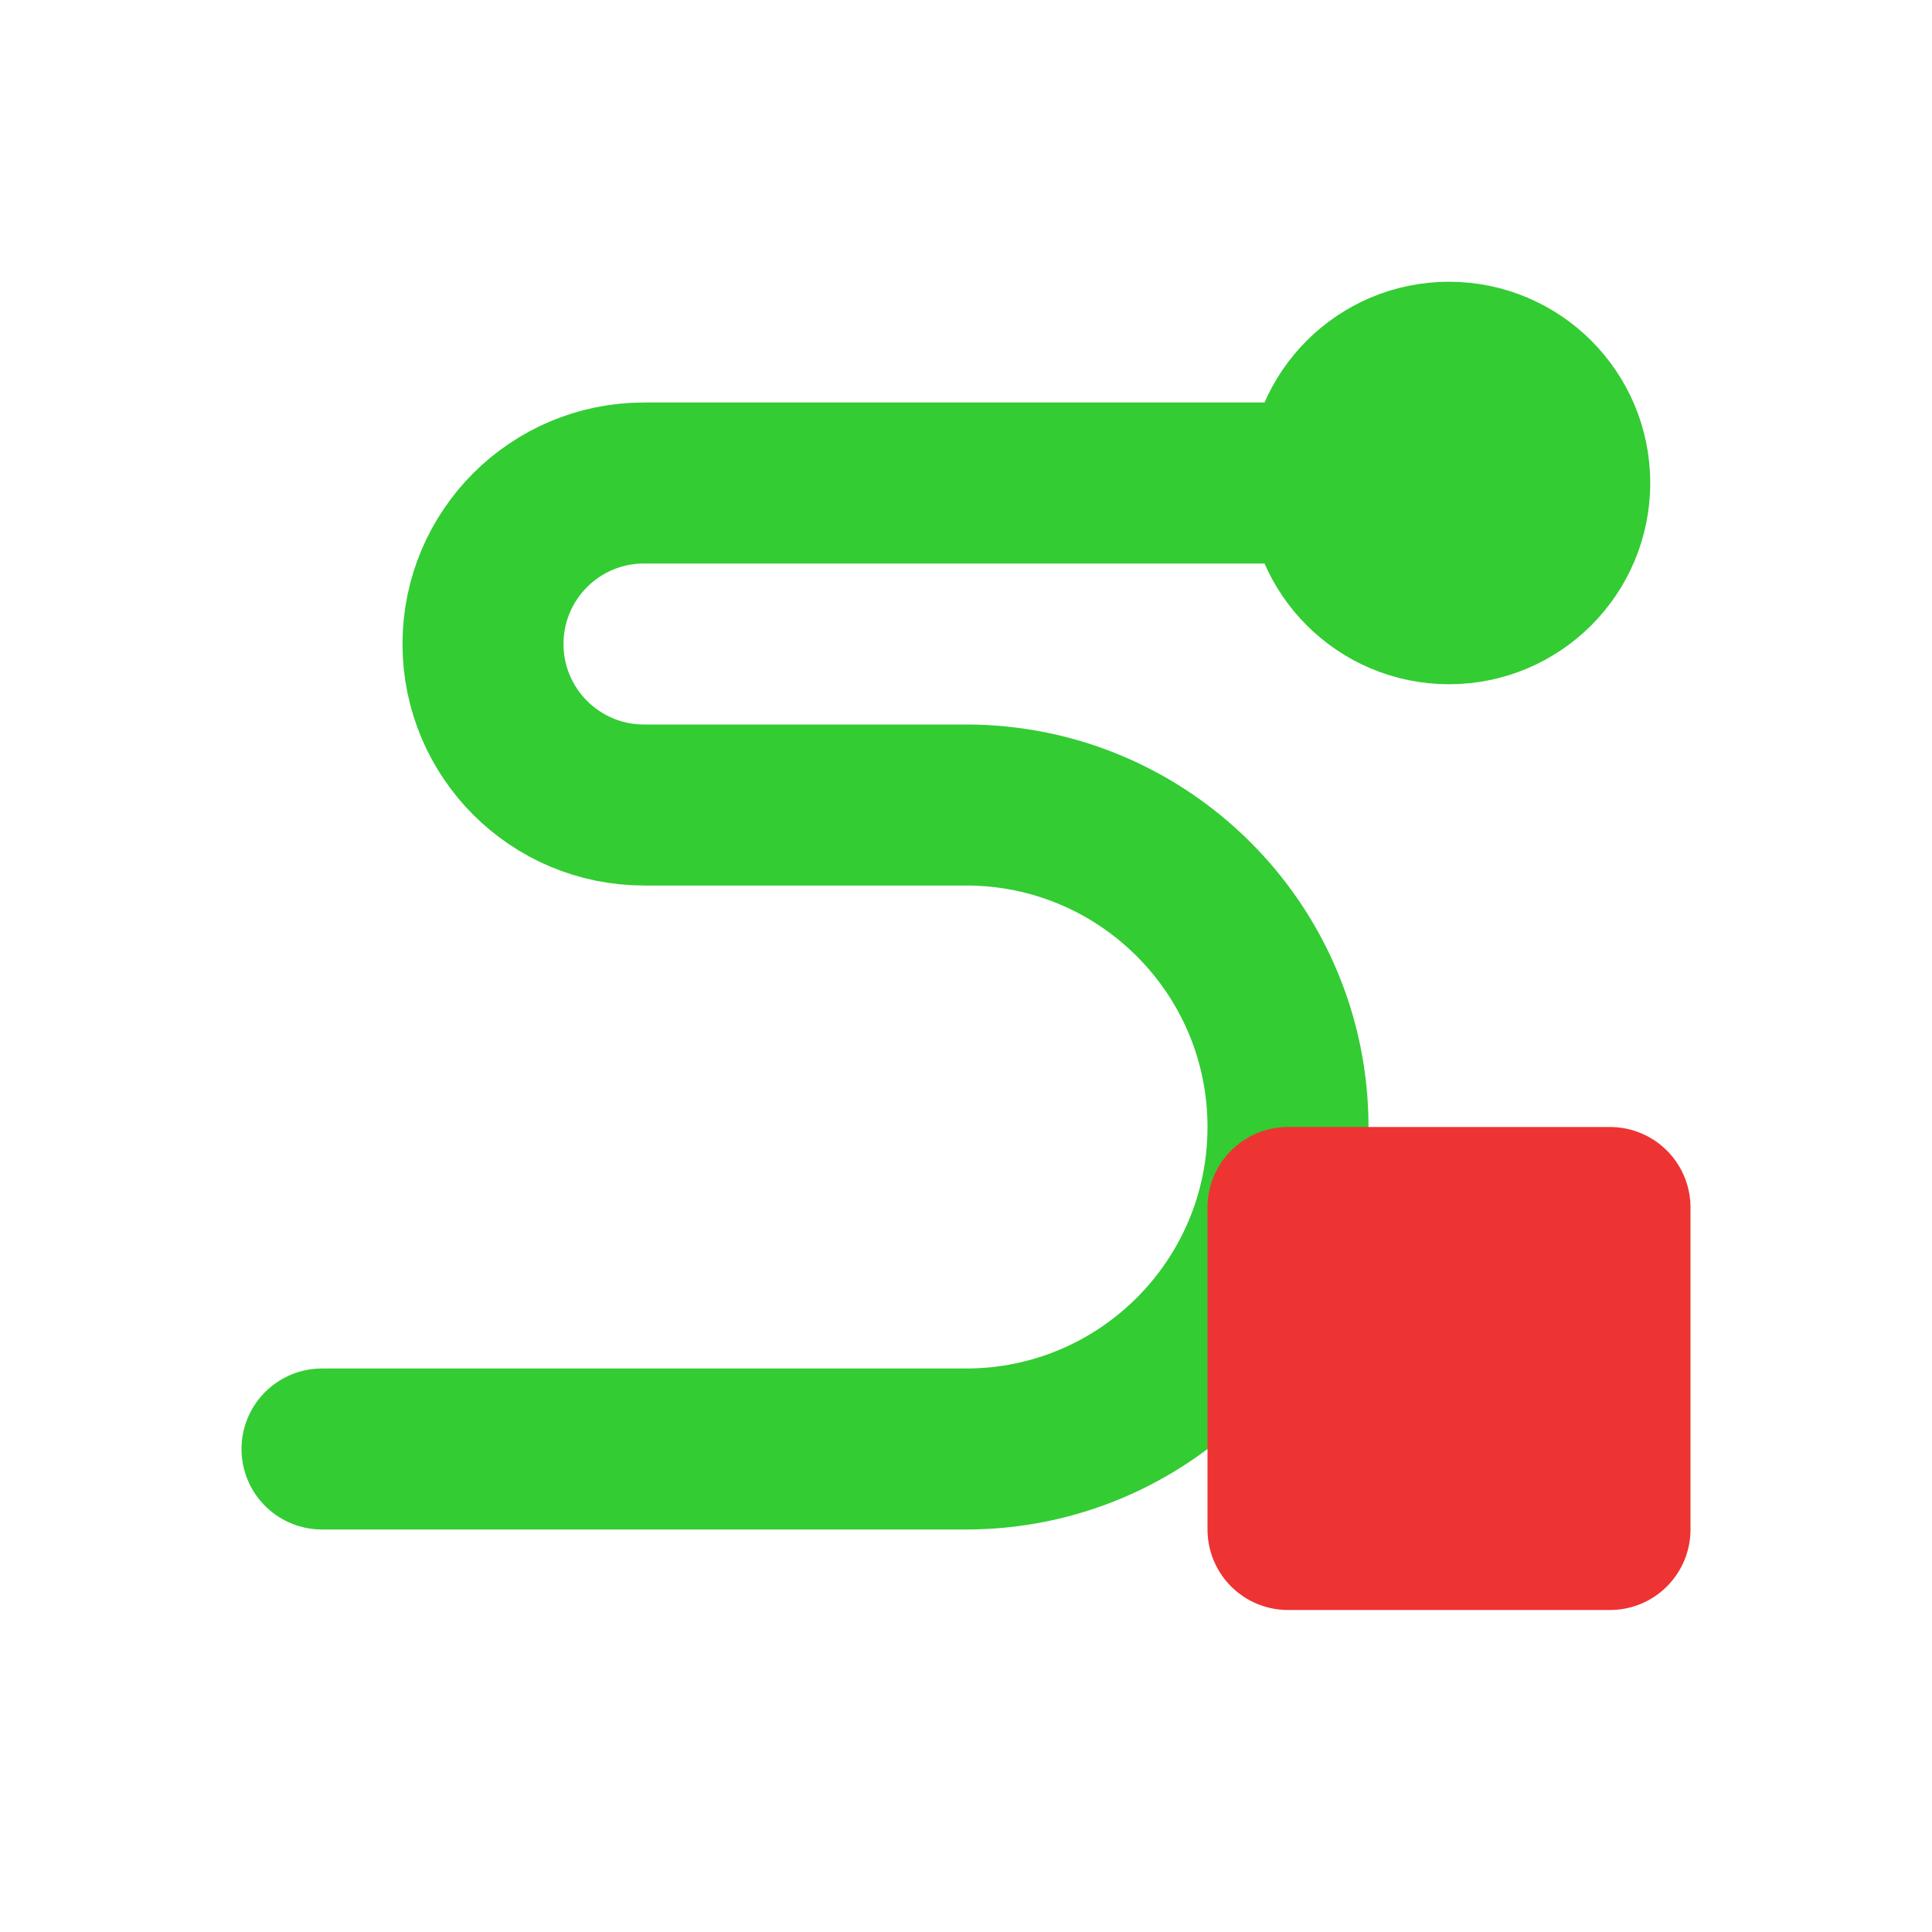
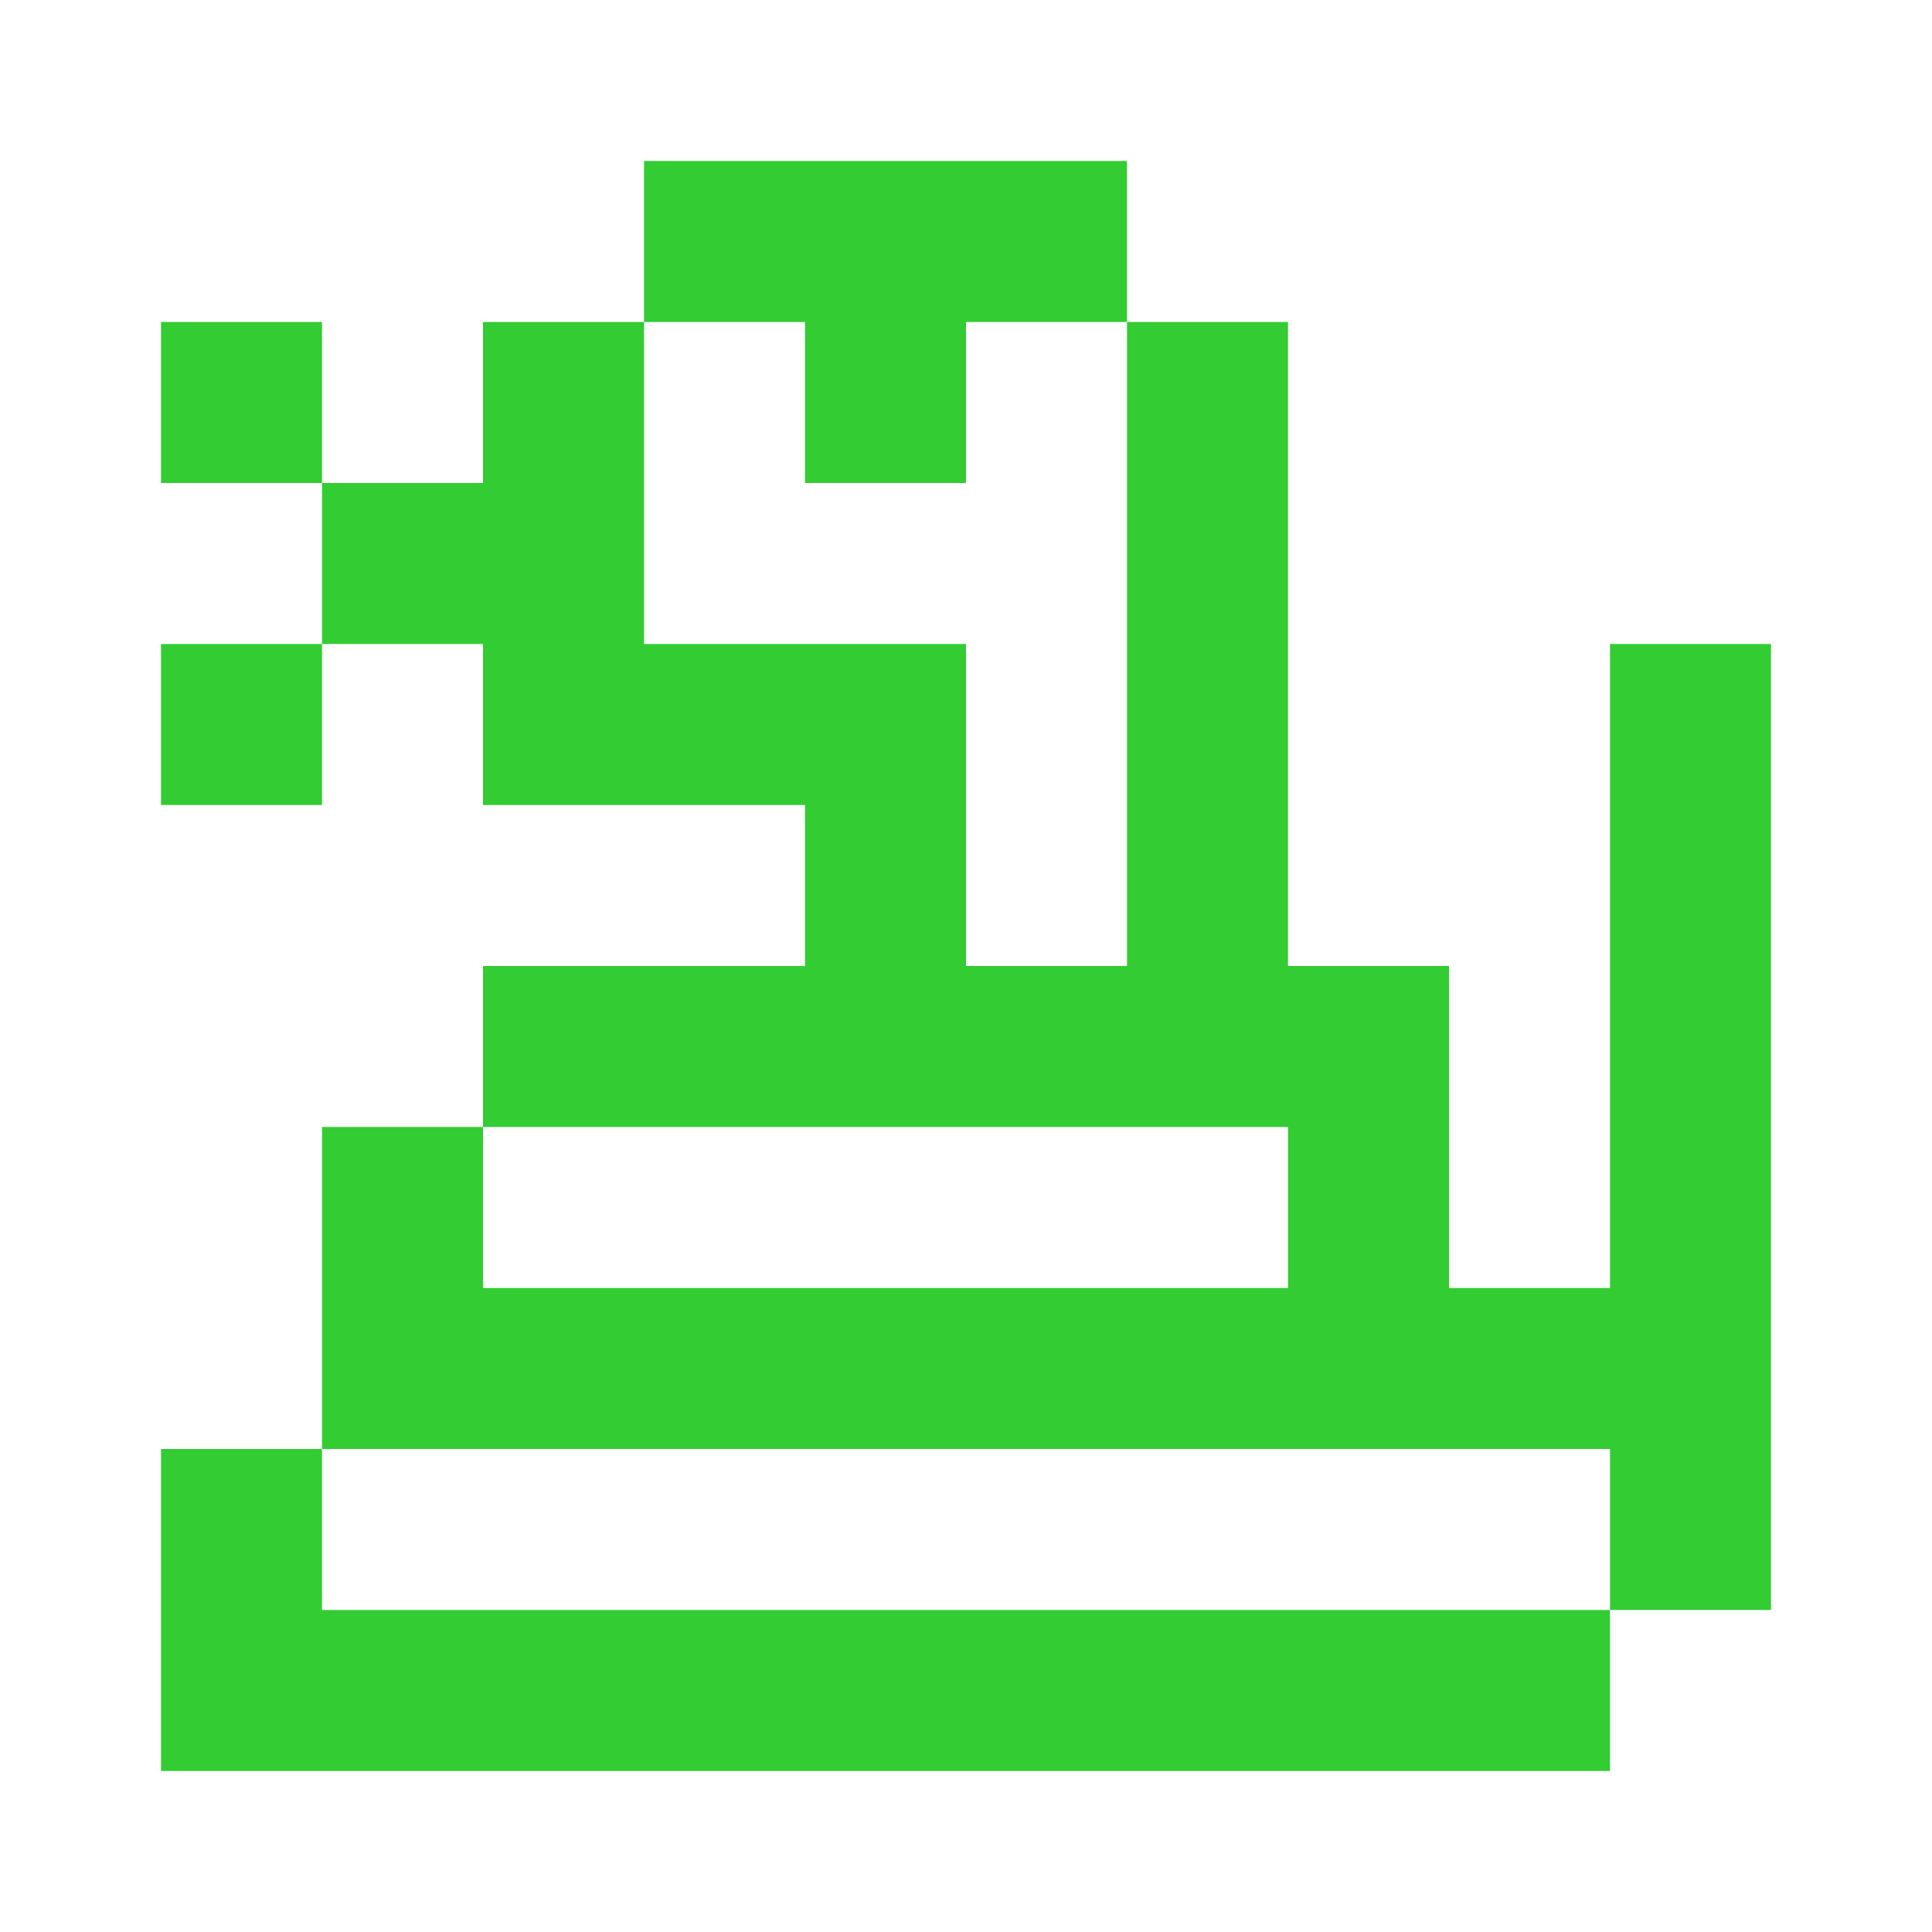
- <svg xmlns="http://www.w3.org/2000/svg" viewBox="0 0 24 24" fill="none" stroke="#3c3" stroke-width="2" stroke-linecap="round" stroke-linejoin="round">
-   <path d="M4 18h8a4 4 0 0 0 0-8H8a2 2 0 0 1 0-4h10" />
-   <circle cx="18" cy="6" r="1.5" fill="#3c3" />
-   <rect x="16" y="15" width="4" height="4" fill="#e33" stroke="#e33" />
+ <svg xmlns="http://www.w3.org/2000/svg" viewBox="0 0 24 24">
+   <path fill="#3c3" d="M4 20h16v2H2v-4h2zM8 8h4v4h2V4h2v8h2v4h2V8h2v12h-2v-2H4v-4h2v2h10v-2H6v-2h4v-2H6V8H4V6h2V4h2zm-4 2H2V8h2zm0-4H2V4h2zm8 0h-2V4H8V2h6v2h-2z" />
</svg>
